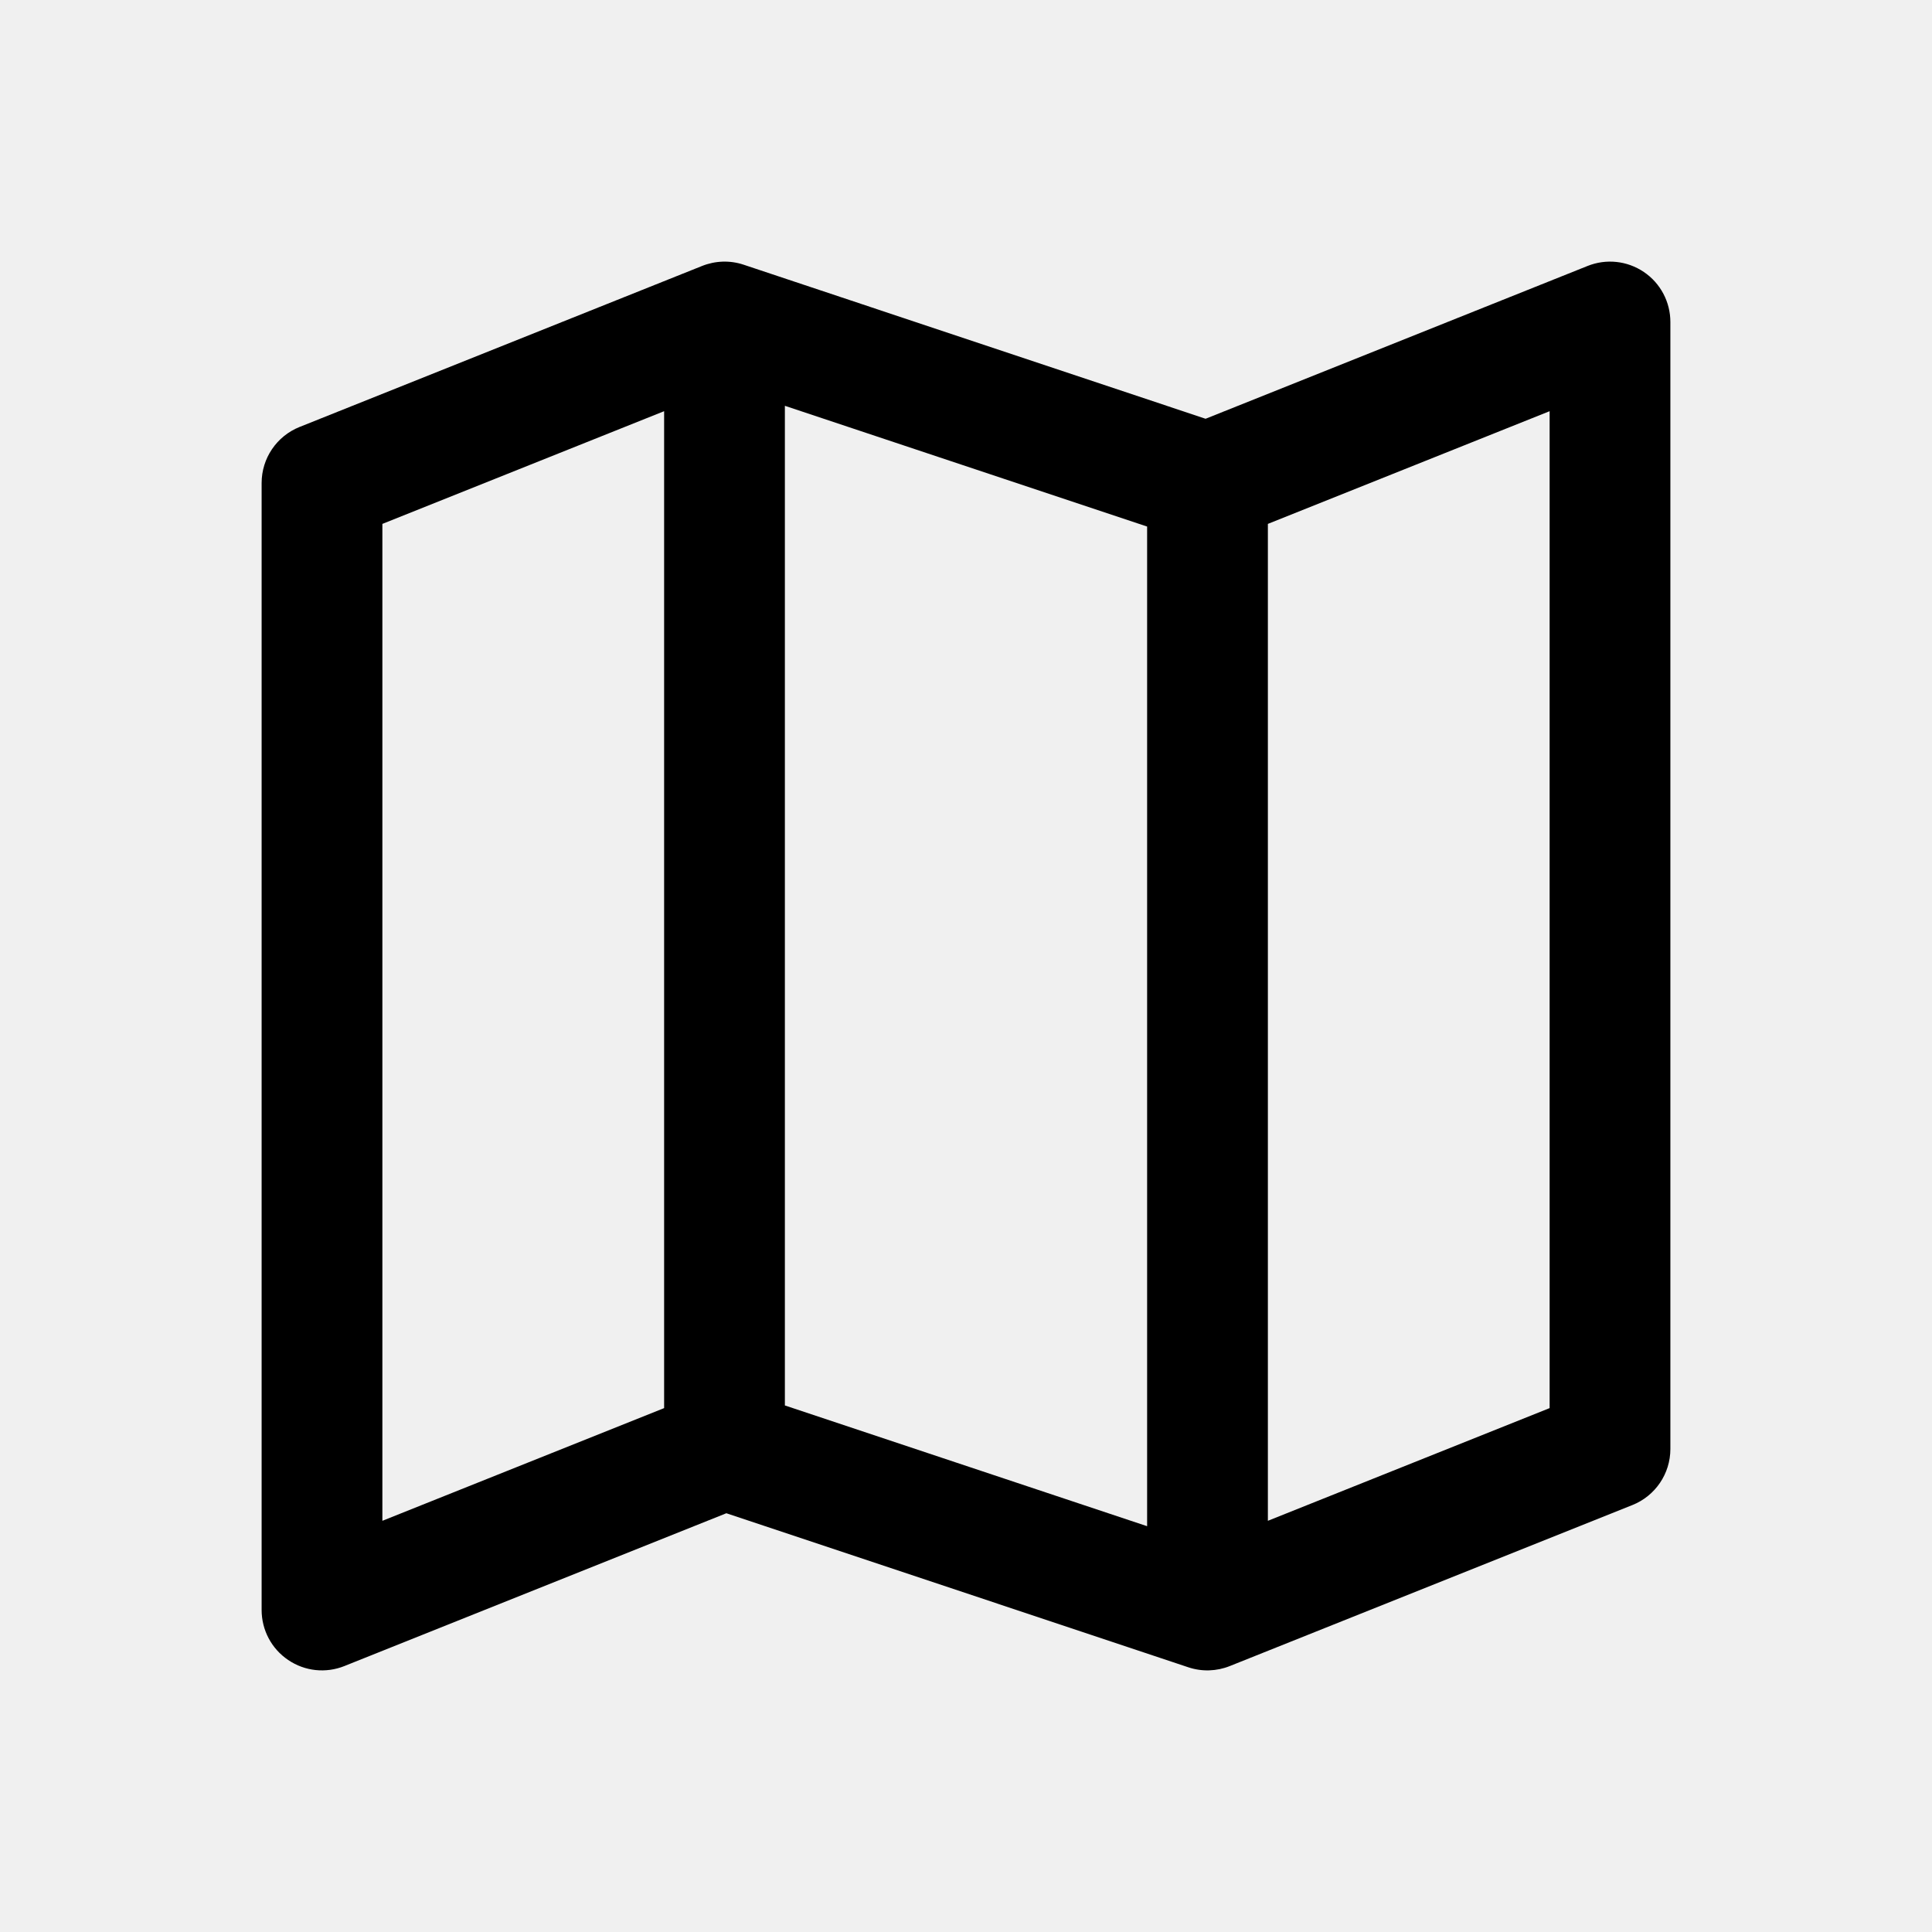
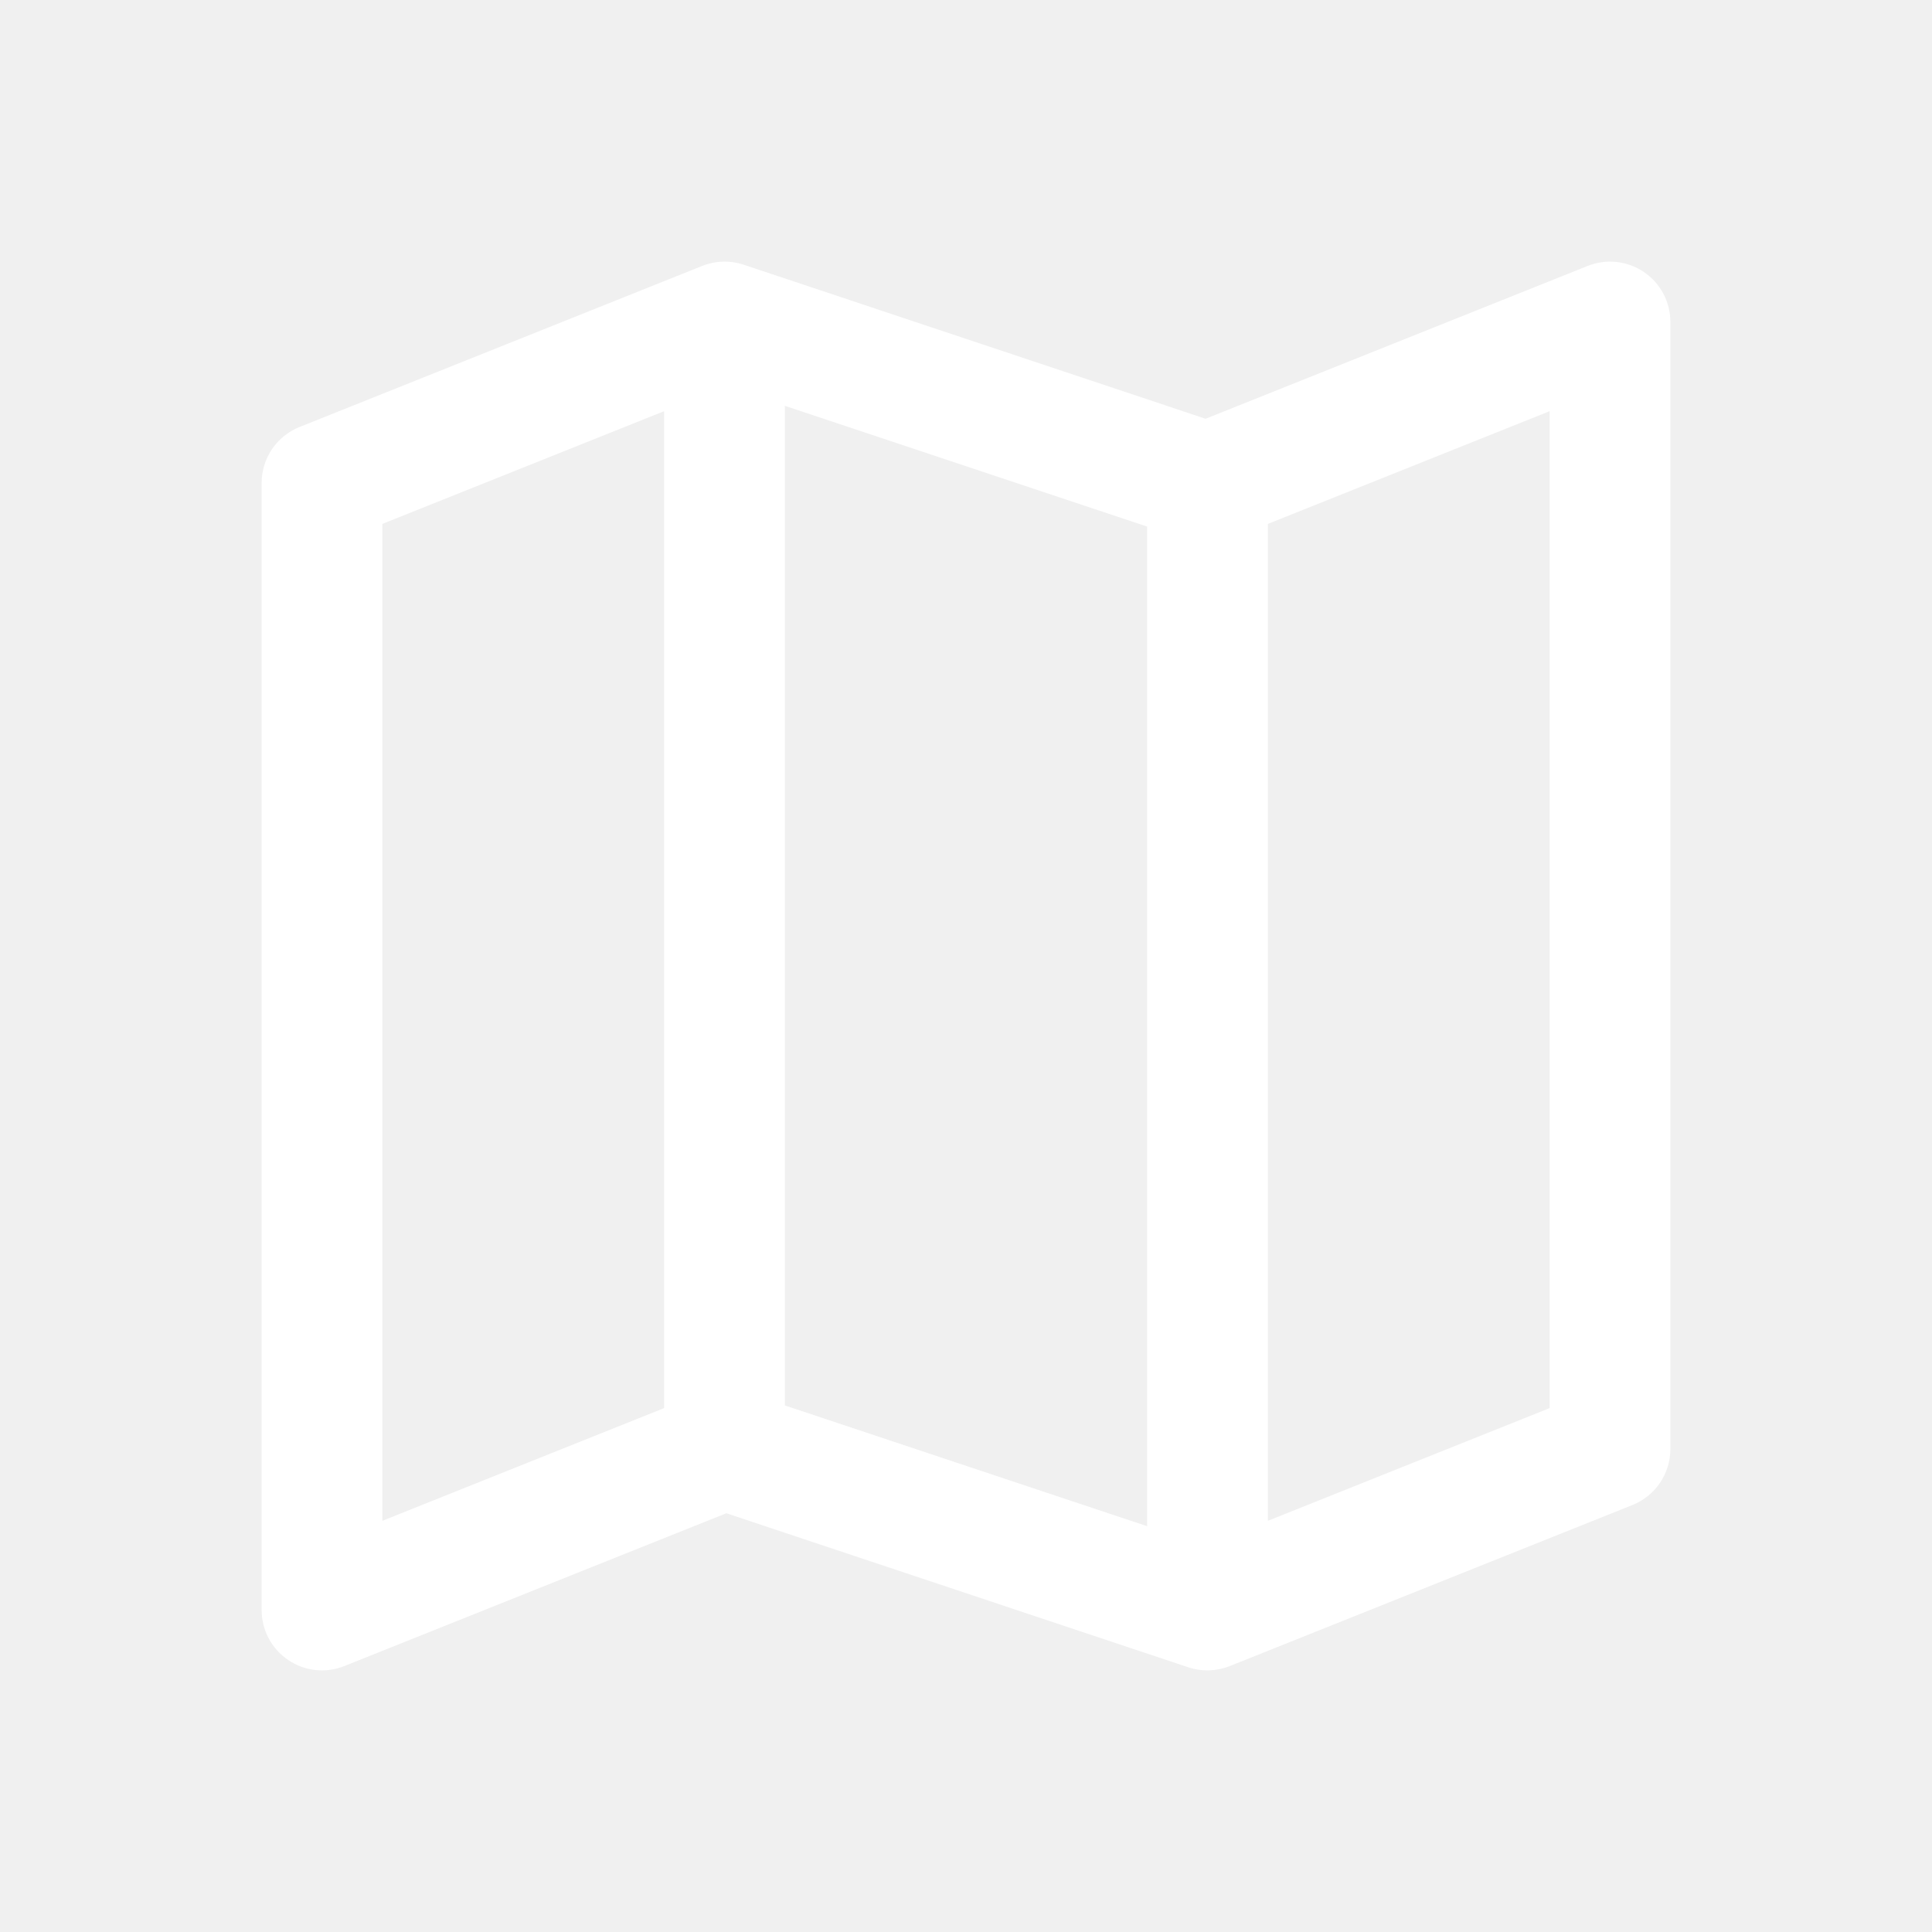
- <svg xmlns="http://www.w3.org/2000/svg" width="24" height="24" viewBox="0 0 24 24" fill="currentColor">
-   <path fill-rule="evenodd" clip-rule="evenodd" d="M20.421 3.379C20.627 3.518 20.75 3.751 20.75 4V18C20.75 18.307 20.563 18.582 20.279 18.696L15.278 20.696C15.114 20.762 14.931 20.768 14.763 20.712L9.023 18.798L4.279 20.696C4.047 20.789 3.786 20.761 3.58 20.621C3.373 20.482 3.25 20.249 3.25 20V6C3.25 5.693 3.437 5.418 3.721 5.304L8.721 3.304C8.886 3.238 9.069 3.232 9.237 3.288L14.976 5.202L19.721 3.304C19.953 3.211 20.214 3.239 20.421 3.379ZM14.25 6.541L9.75 5.041V17.459L14.25 18.959V6.541ZM15.75 18.892L19.25 17.492V5.108L15.75 6.508V18.892ZM8.25 17.492V5.108L4.75 6.508V18.892L8.25 17.492Z" fill="currentColor" />
+ <svg xmlns="http://www.w3.org/2000/svg" width="24" height="24" viewBox="0 0 24 24" fill="none">
+   <path fill-rule="evenodd" clip-rule="evenodd" d="M20.421 3.379C20.627 3.518 20.75 3.751 20.75 4V18C20.75 18.307 20.563 18.582 20.279 18.696L15.278 20.696C15.114 20.762 14.931 20.768 14.763 20.712L9.023 18.798L4.279 20.696C4.047 20.789 3.786 20.761 3.58 20.621C3.373 20.482 3.25 20.249 3.25 20V6C3.25 5.693 3.437 5.418 3.721 5.304L8.721 3.304C8.886 3.238 9.069 3.232 9.237 3.288L14.976 5.202L19.721 3.304C19.953 3.211 20.214 3.239 20.421 3.379ZM14.25 6.541L9.75 5.041V17.459L14.25 18.959V6.541ZM15.75 18.892L19.25 17.492V5.108L15.75 6.508V18.892ZM8.25 17.492V5.108L4.75 6.508V18.892L8.25 17.492Z" fill="white" />
</svg>
